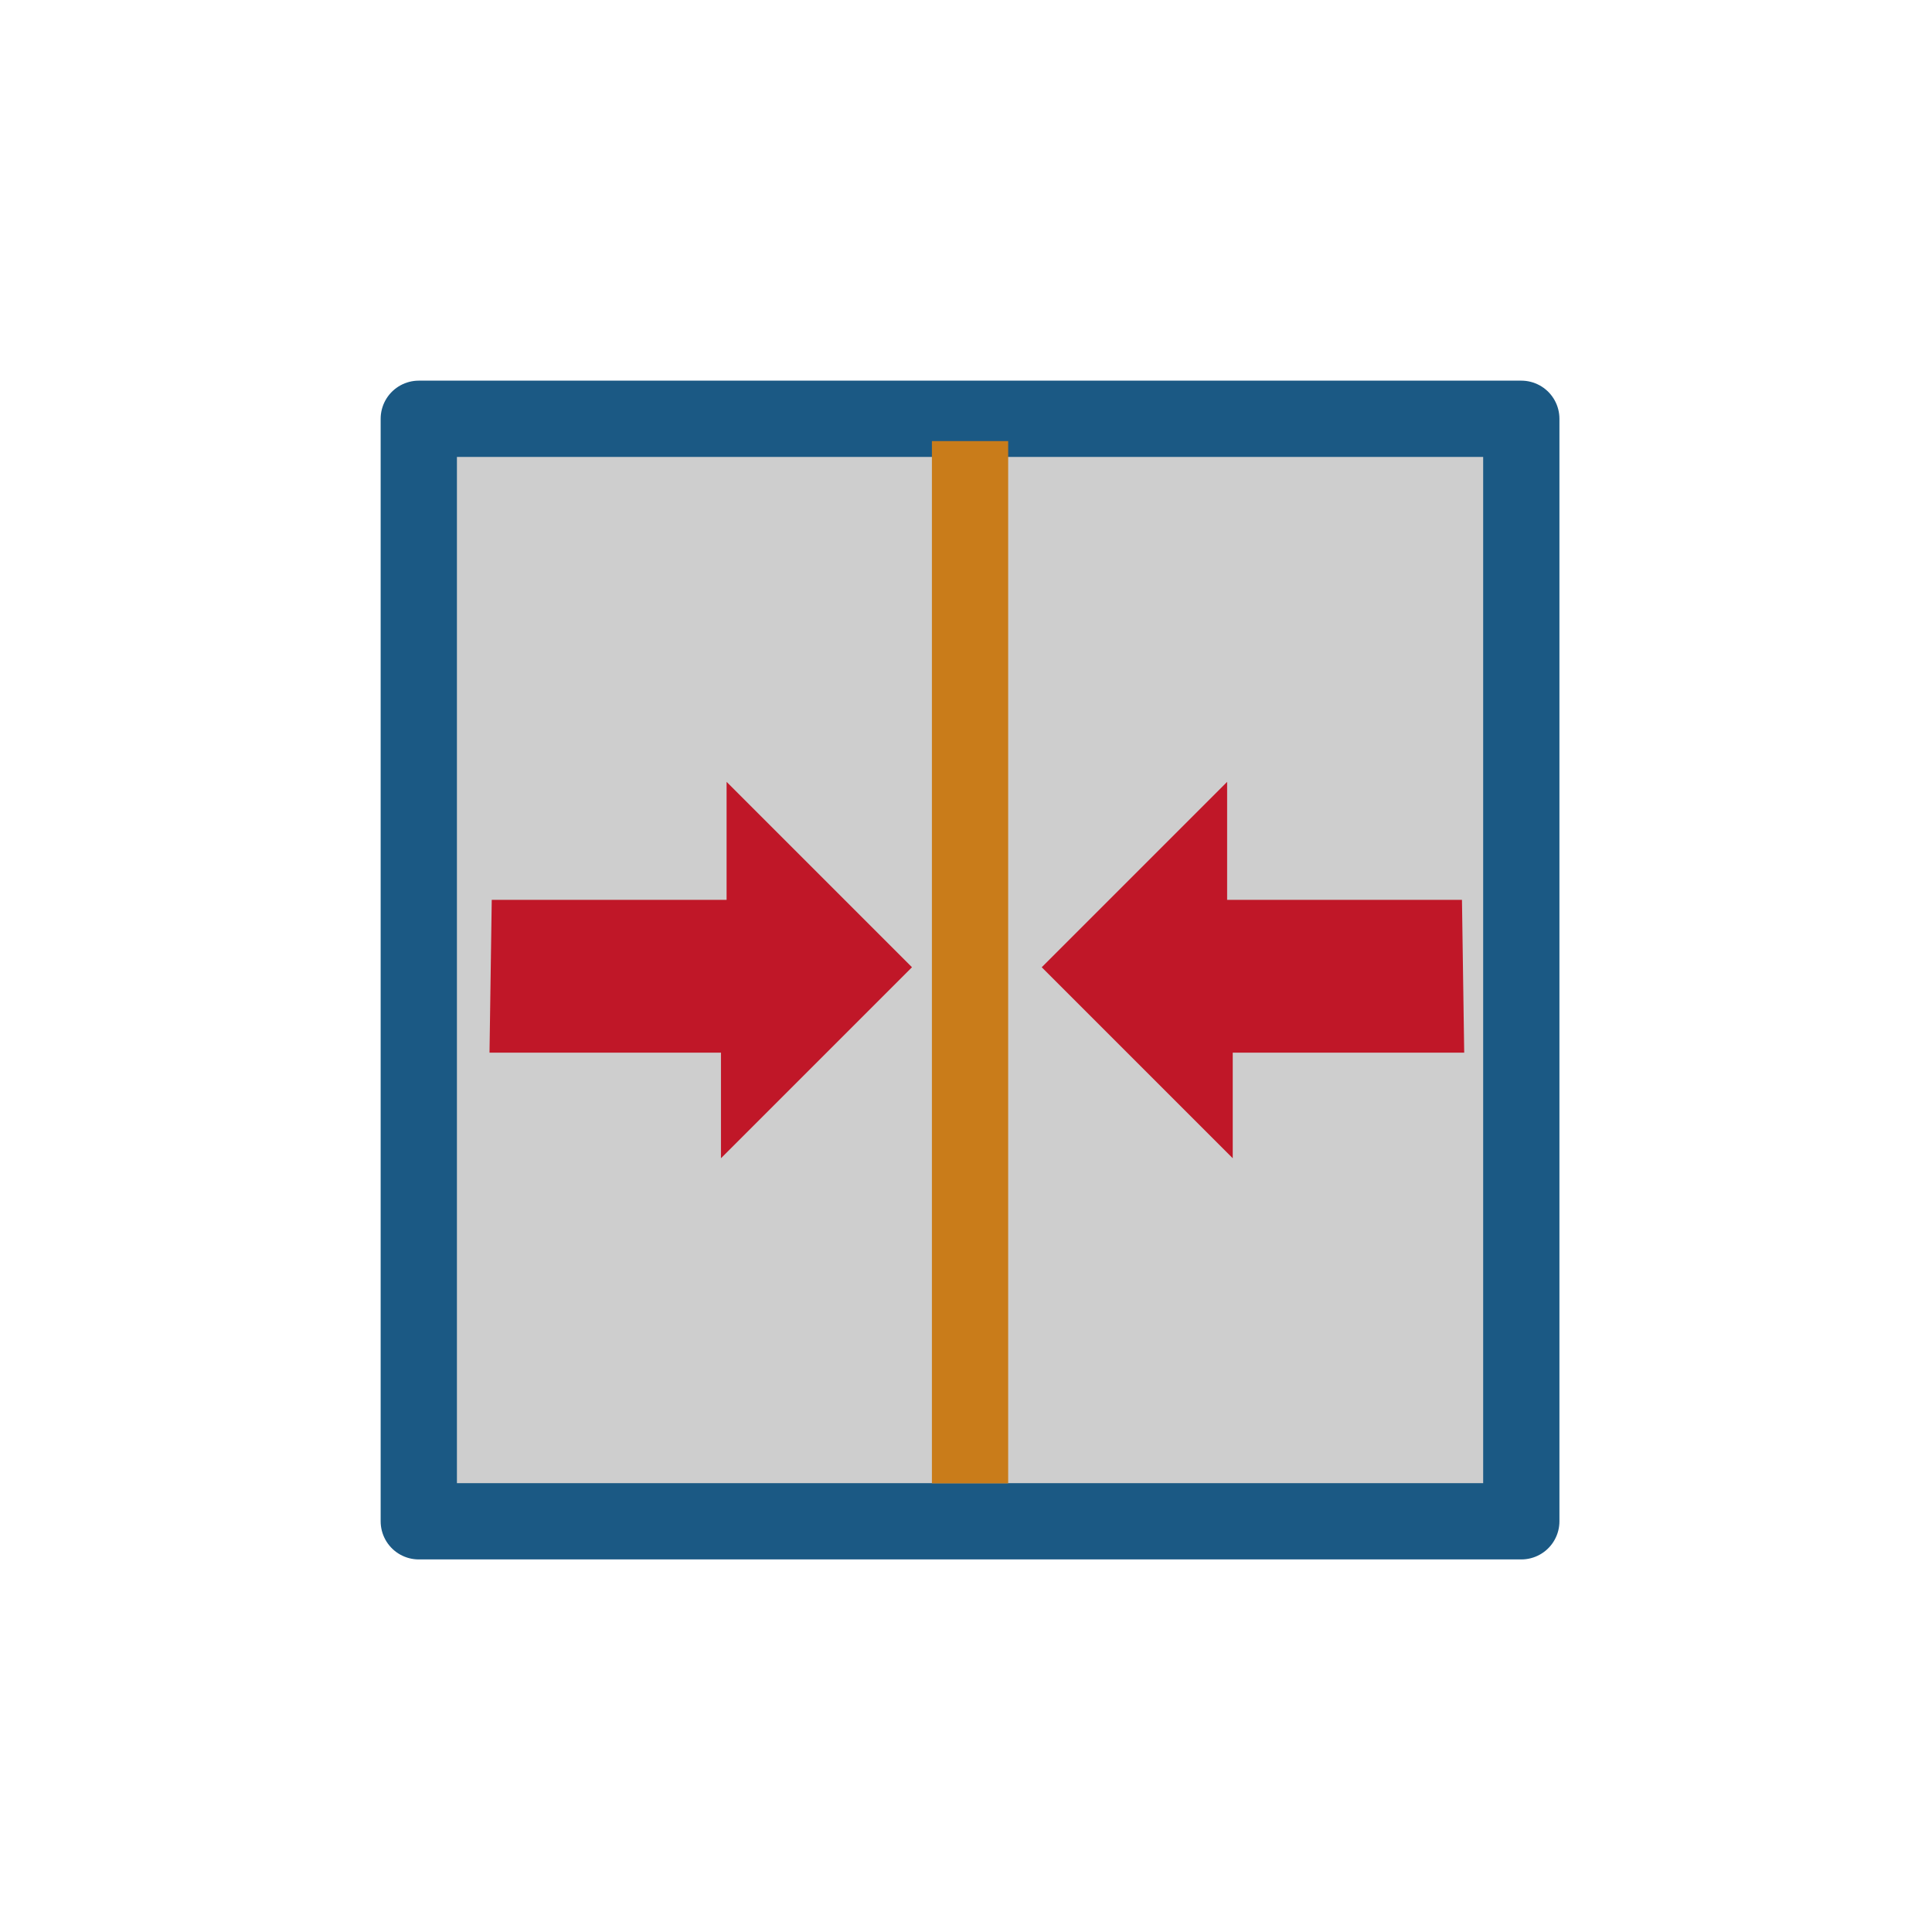
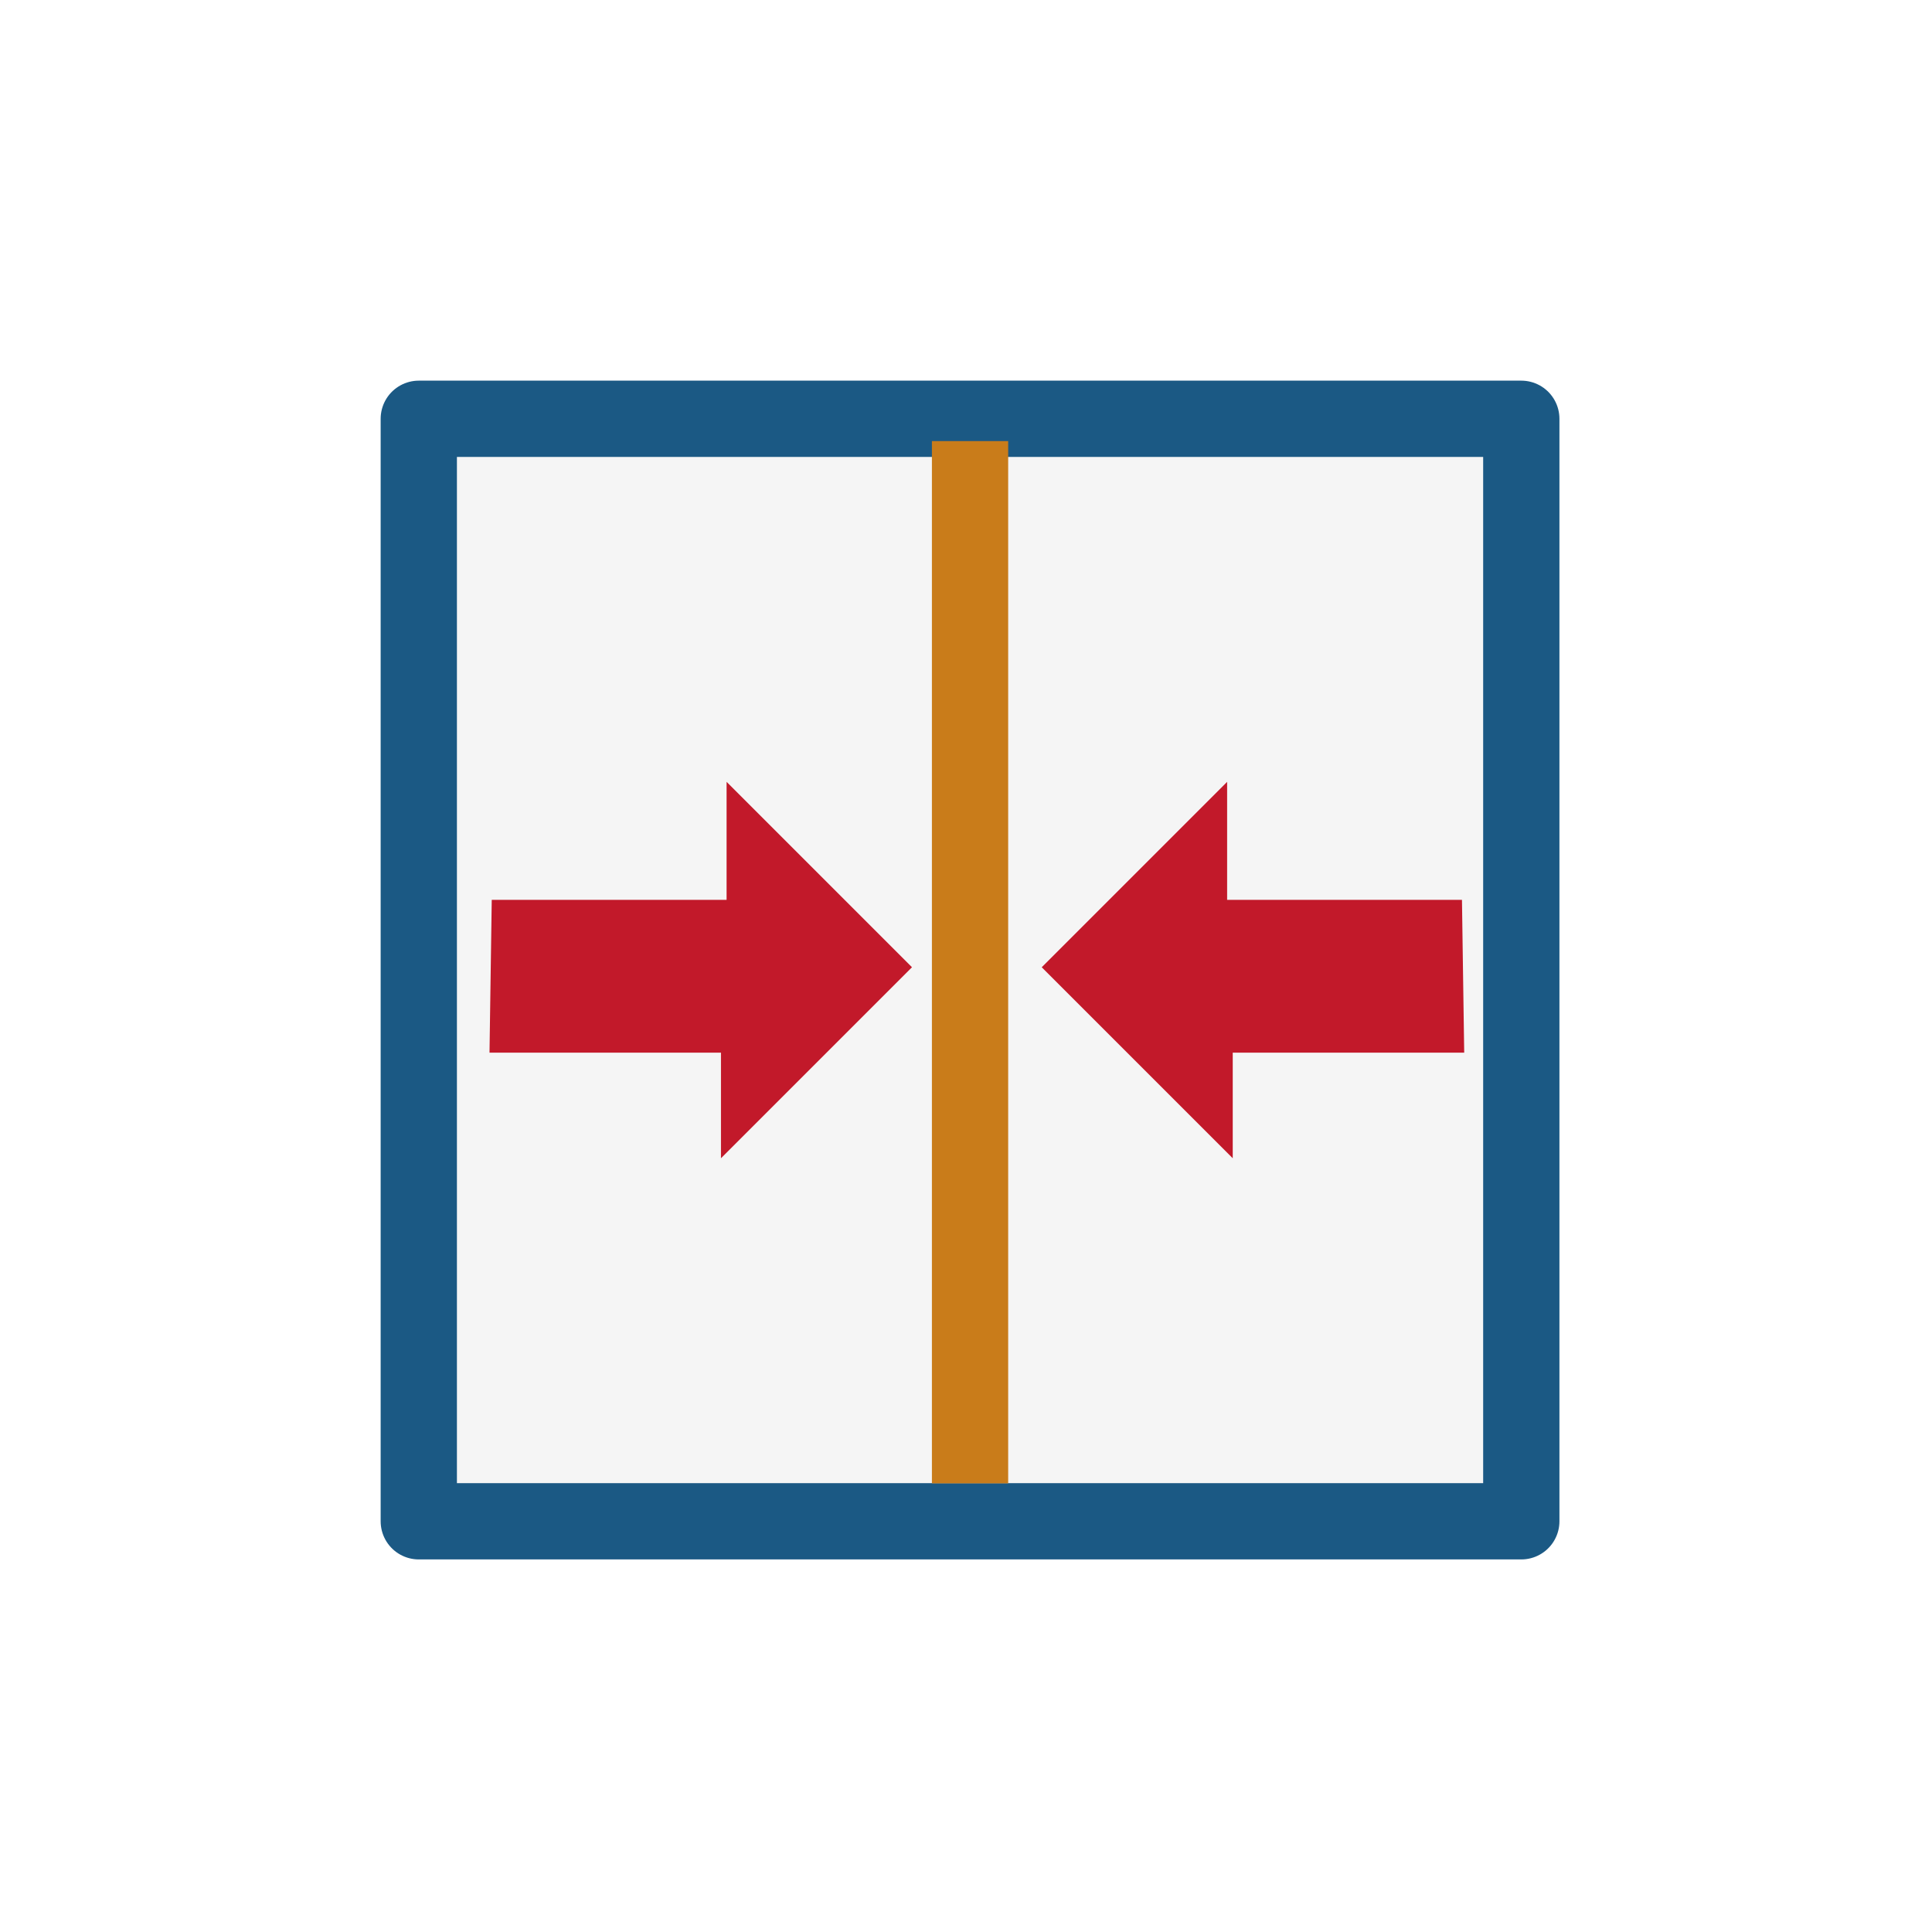
<svg xmlns="http://www.w3.org/2000/svg" version="1.1" width="76" height="76" viewBox="0 0 76.00 76.00" enable-background="new 0 0 76.00 76.00" xml:space="preserve" id="svg2">
  <defs id="defs8" />
-   <g transform="translate(-204.7159,-390.0102)" id="g65552" style="display:inline;opacity:0.96;stroke:#12527f;stroke-width:2.303;stroke-miterlimit:4;stroke-dasharray:none;fill:#cccccc">
-     <rect y="406.484" x="221.19" height="43.37" width="43.37" id="rect65480" style="opacity:1;fill:#cccccc;fill-opacity:1;fill-rule:evenodd;stroke:#12527f;stroke-width:3;stroke-linecap:round;stroke-linejoin:round;stroke-miterlimit:4;stroke-dasharray:none;stroke-dashoffset:0;stroke-opacity:1" />
-     <path id="path65476" d="m 242.875,407.362 0,41" style="fill:#cccccc;fill-rule:evenodd;stroke:#c77711;stroke-width:3;stroke-linecap:butt;stroke-linejoin:miter;stroke-miterlimit:4;stroke-dasharray:none;stroke-opacity:1" />
+   <g transform="translate(-204.7159,-390.0102)" id="g65552" style="display:inline;opacity:0.96;stroke:#12527f;stroke-width:2.303;stroke-miterlimit:4;stroke-dasharray:none;fill:#f5f5f5">
+     <rect y="406.484" x="221.19" height="43.37" width="43.37" id="rect65480" style="opacity:1;fill:#f5f5f5;fill-opacity:1;fill-rule:evenodd;stroke:#12527f;stroke-width:3;stroke-linecap:round;stroke-linejoin:round;stroke-miterlimit:4;stroke-dasharray:none;stroke-dashoffset:0;stroke-opacity:1" />
+     <path id="path65476" d="m 242.875,407.362 0,41" style="fill:#f5f5f5;fill-rule:evenodd;stroke:#c77711;stroke-width:3;stroke-linecap:butt;stroke-linejoin:miter;stroke-miterlimit:4;stroke-dasharray:none;stroke-opacity:1" />
  </g>
  <path style="display:inline;opacity:0.96;fill:#c01021;fill-rule:evenodd;stroke:none;stroke-width:1px;stroke-linecap:butt;stroke-linejoin:miter;stroke-miterlimit:4;stroke-dasharray:none;stroke-opacity:1" d="m 19.256,41.408 9.105,0 0,4.155 7.514,-7.514 -7.293,-7.293 0,4.641 -9.238,0 z" id="path4163" />
  <path style="display:inline;opacity:0.96;fill:#c01021;fill-rule:evenodd;stroke:none;stroke-width:1px;stroke-linecap:butt;stroke-linejoin:miter;stroke-miterlimit:4;stroke-dasharray:none;stroke-opacity:1" d="m 57.598,41.408 -9.105,0 0,4.155 -7.514,-7.514 7.293,-7.293 0,4.641 9.238,0 z" id="path4163-4" />
</svg>
